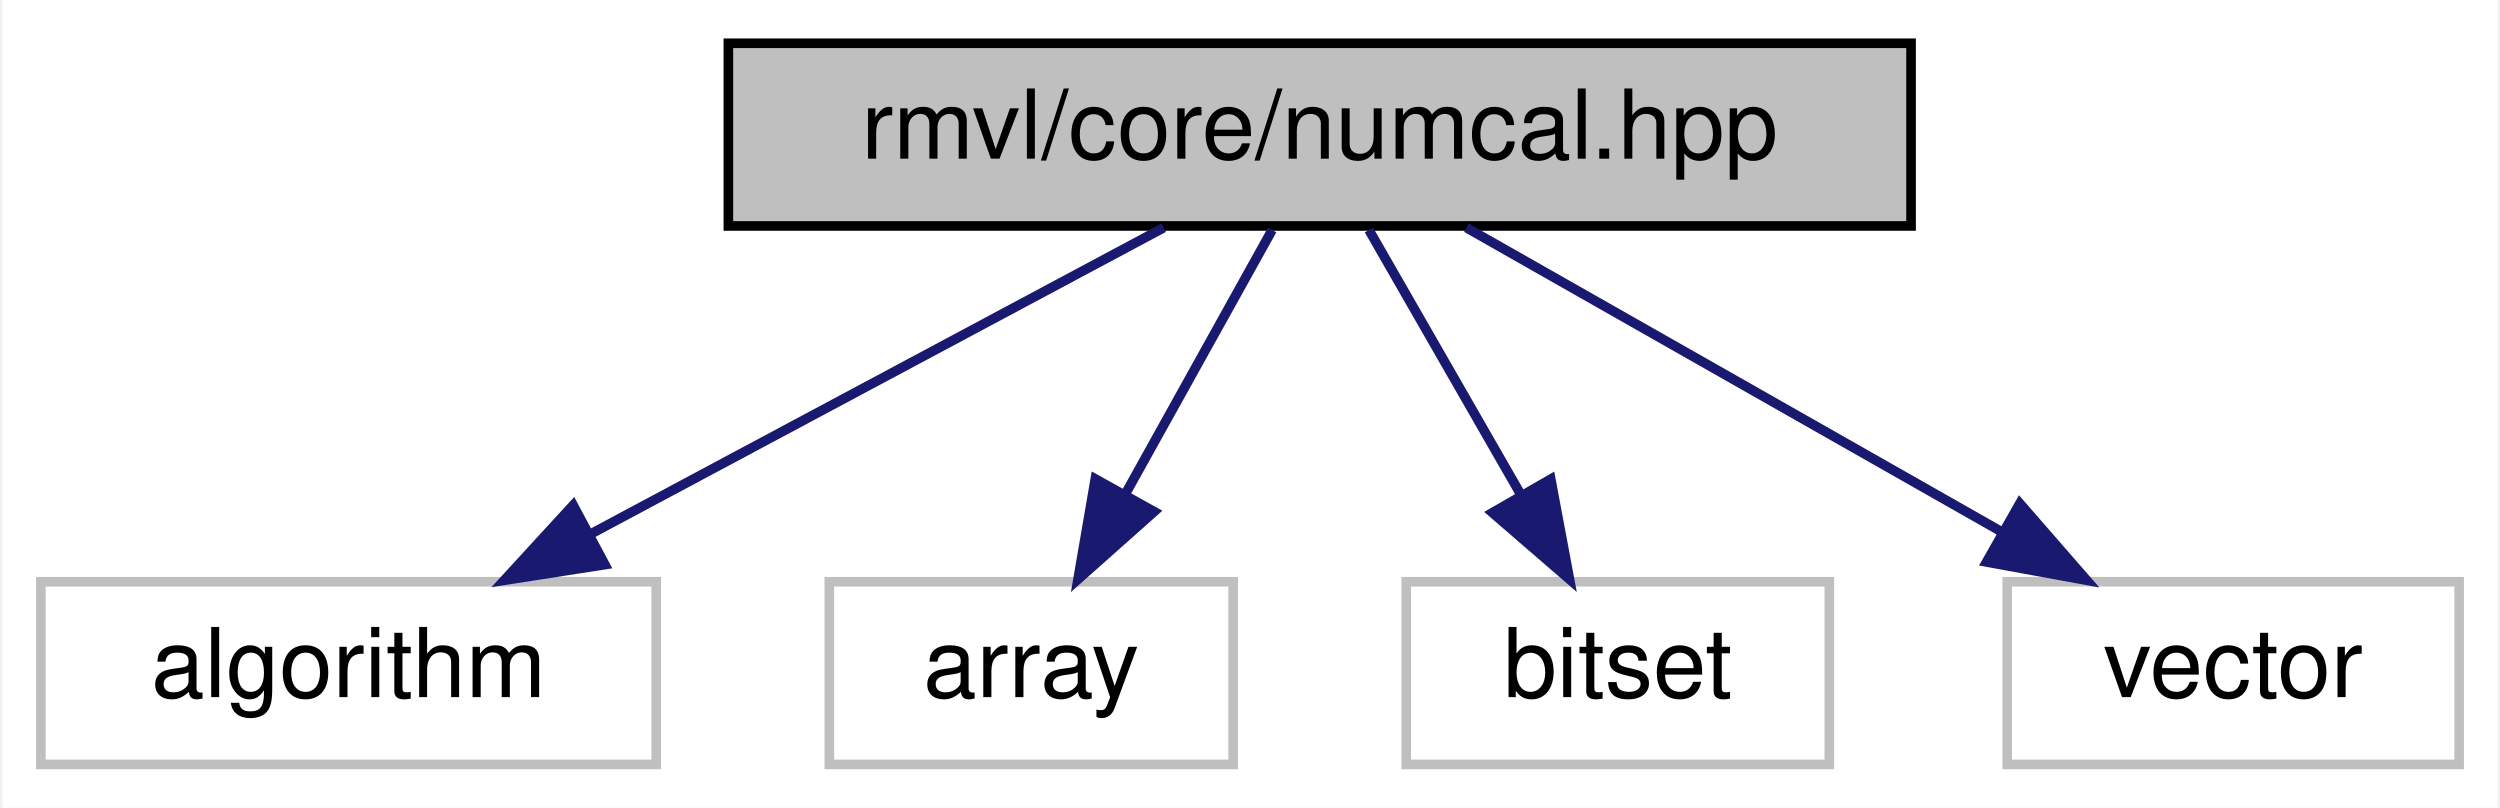
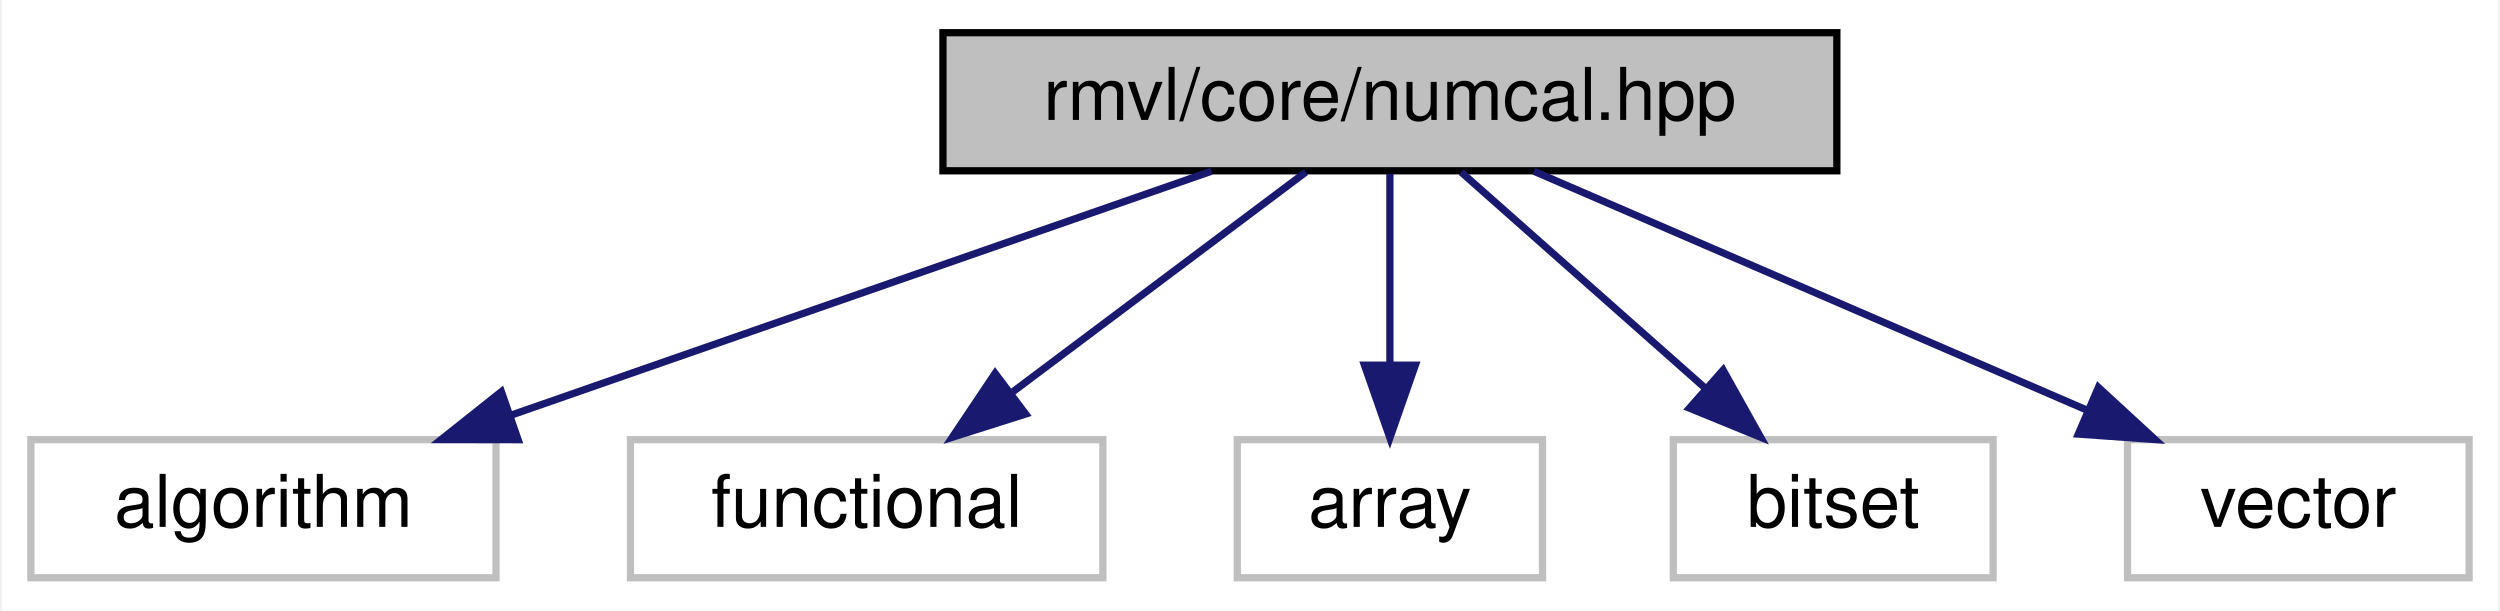
- <svg xmlns="http://www.w3.org/2000/svg" xmlns:xlink="http://www.w3.org/1999/xlink" width="260pt" height="84pt" viewBox="0.00 0.00 259.50 84.00">
+ <svg xmlns="http://www.w3.org/2000/svg" xmlns:xlink="http://www.w3.org/1999/xlink" width="344pt" height="84pt" viewBox="0.00 0.00 343.50 84.00">
  <g id="graph0" class="graph" transform="scale(1 1) rotate(0) translate(4 80)">
-     <polygon fill="white" stroke="transparent" points="-4,4 -4,-80 255.5,-80 255.5,4 -4,4" />
+     <polygon fill="white" stroke="transparent" points="-4,4 -4,-80 339.5,-80 339.5,4 -4,4" />
    <g id="node1" class="node">
      <g id="a_node1">
        <a xlink:title="Numerical Calculation Module 数值计算模块">
-           <polygon fill="#bfbfbf" stroke="black" points="71.5,-56.5 71.5,-75.5 194.5,-75.5 194.5,-56.5 71.5,-56.5" />
-           <text text-anchor="middle" x="133" y="-63.5" font-family="Helvetica,sans-Serif" font-size="10.00">rmvl/core/numcal.hpp</text>
+           <polygon fill="#bfbfbf" stroke="black" points="125.5,-56.5 125.5,-75.5 248.5,-75.5 248.5,-56.5 125.5,-56.5" />
+           <text text-anchor="middle" x="187" y="-63.5" font-family="Helvetica,sans-Serif" font-size="10.00">rmvl/core/numcal.hpp</text>
        </a>
      </g>
    </g>
    <g id="node2" class="node">
      <g id="a_node2">
        <a xlink:title=" ">
          <polygon fill="white" stroke="#bfbfbf" points="0,-0.5 0,-19.5 64,-19.5 64,-0.5 0,-0.5" />
          <text text-anchor="middle" x="32" y="-7.5" font-family="Helvetica,sans-Serif" font-size="10.00">algorithm</text>
        </a>
      </g>
    </g>
    <g id="edge1" class="edge">
-       <path fill="none" stroke="midnightblue" d="M116.77,-56.32C100.65,-47.7 75.7,-34.36 57.04,-24.39" />
-       <polygon fill="midnightblue" stroke="midnightblue" points="58.66,-21.28 48.19,-19.65 55.36,-27.46 58.66,-21.28" />
+       <path fill="none" stroke="midnightblue" d="M162.44,-56.44C136.48,-47.4 95.33,-33.06 66.2,-22.92" />
+       <polygon fill="midnightblue" stroke="midnightblue" points="67.04,-19.5 56.45,-19.52 64.74,-26.11 67.04,-19.5" />
    </g>
    <g id="node3" class="node">
      <g id="a_node3">
        <a xlink:title=" ">
-           <polygon fill="white" stroke="#bfbfbf" points="82,-0.5 82,-19.5 124,-19.5 124,-0.5 82,-0.5" />
-           <text text-anchor="middle" x="103" y="-7.5" font-family="Helvetica,sans-Serif" font-size="10.00">array</text>
+           <polygon fill="white" stroke="#bfbfbf" points="82.5,-0.5 82.5,-19.5 147.5,-19.5 147.5,-0.5 82.5,-0.5" />
+           <text text-anchor="middle" x="115" y="-7.5" font-family="Helvetica,sans-Serif" font-size="10.00">functional</text>
        </a>
      </g>
    </g>
    <g id="edge2" class="edge">
-       <path fill="none" stroke="midnightblue" d="M128.05,-56.08C123.9,-48.61 117.85,-37.72 112.73,-28.52" />
-       <polygon fill="midnightblue" stroke="midnightblue" points="115.78,-26.79 107.86,-19.75 109.66,-30.19 115.78,-26.79" />
+       <path fill="none" stroke="midnightblue" d="M175.43,-56.32C164.58,-48.18 148.12,-35.84 135.12,-26.09" />
+       <polygon fill="midnightblue" stroke="midnightblue" points="136.88,-23.03 126.78,-19.83 132.68,-28.63 136.88,-23.03" />
    </g>
    <g id="node4" class="node">
      <g id="a_node4">
        <a xlink:title=" ">
-           <polygon fill="white" stroke="#bfbfbf" points="142,-0.5 142,-19.5 186,-19.5 186,-0.5 142,-0.5" />
-           <text text-anchor="middle" x="164" y="-7.5" font-family="Helvetica,sans-Serif" font-size="10.00">bitset</text>
+           <polygon fill="white" stroke="#bfbfbf" points="166,-0.5 166,-19.5 208,-19.5 208,-0.5 166,-0.5" />
+           <text text-anchor="middle" x="187" y="-7.5" font-family="Helvetica,sans-Serif" font-size="10.00">array</text>
        </a>
      </g>
    </g>
    <g id="edge3" class="edge">
-       <path fill="none" stroke="midnightblue" d="M138.12,-56.08C142.41,-48.61 148.66,-37.72 153.94,-28.52" />
-       <polygon fill="midnightblue" stroke="midnightblue" points="157.03,-30.17 158.98,-19.75 150.96,-26.68 157.03,-30.17" />
+       <path fill="none" stroke="midnightblue" d="M187,-56.08C187,-49.01 187,-38.86 187,-29.99" />
+       <polygon fill="midnightblue" stroke="midnightblue" points="190.5,-29.75 187,-19.75 183.5,-29.75 190.5,-29.75" />
    </g>
    <g id="node5" class="node">
      <g id="a_node5">
        <a xlink:title=" ">
-           <polygon fill="white" stroke="#bfbfbf" points="204.5,-0.5 204.5,-19.5 251.5,-19.5 251.5,-0.5 204.5,-0.5" />
-           <text text-anchor="middle" x="228" y="-7.5" font-family="Helvetica,sans-Serif" font-size="10.00">vector</text>
+           <polygon fill="white" stroke="#bfbfbf" points="226,-0.5 226,-19.5 270,-19.5 270,-0.5 226,-0.5" />
+           <text text-anchor="middle" x="248" y="-7.5" font-family="Helvetica,sans-Serif" font-size="10.00">bitset</text>
        </a>
      </g>
    </g>
    <g id="edge4" class="edge">
-       <path fill="none" stroke="midnightblue" d="M148.26,-56.32C163.22,-47.82 186.25,-34.73 203.73,-24.8" />
-       <polygon fill="midnightblue" stroke="midnightblue" points="205.81,-27.64 212.77,-19.65 202.35,-21.55 205.81,-27.64" />
+       <path fill="none" stroke="midnightblue" d="M196.8,-56.32C205.82,-48.34 219.41,-36.31 230.32,-26.65" />
+       <polygon fill="midnightblue" stroke="midnightblue" points="232.85,-29.08 238.02,-19.83 228.21,-23.84 232.85,-29.08" />
+     </g>
+     <g id="node6" class="node">
+       <g id="a_node6">
+         <a xlink:title=" ">
+           <polygon fill="white" stroke="#bfbfbf" points="288.5,-0.5 288.5,-19.5 335.5,-19.5 335.5,-0.5 288.5,-0.5" />
+           <text text-anchor="middle" x="312" y="-7.5" font-family="Helvetica,sans-Serif" font-size="10.00">vector</text>
+         </a>
+       </g>
+     </g>
+     <g id="edge5" class="edge">
+       <path fill="none" stroke="midnightblue" d="M206.81,-56.44C227.29,-47.6 259.48,-33.69 282.86,-23.59" />
+       <polygon fill="midnightblue" stroke="midnightblue" points="284.49,-26.7 292.29,-19.52 281.72,-20.27 284.49,-26.7" />
    </g>
  </g>
</svg>
